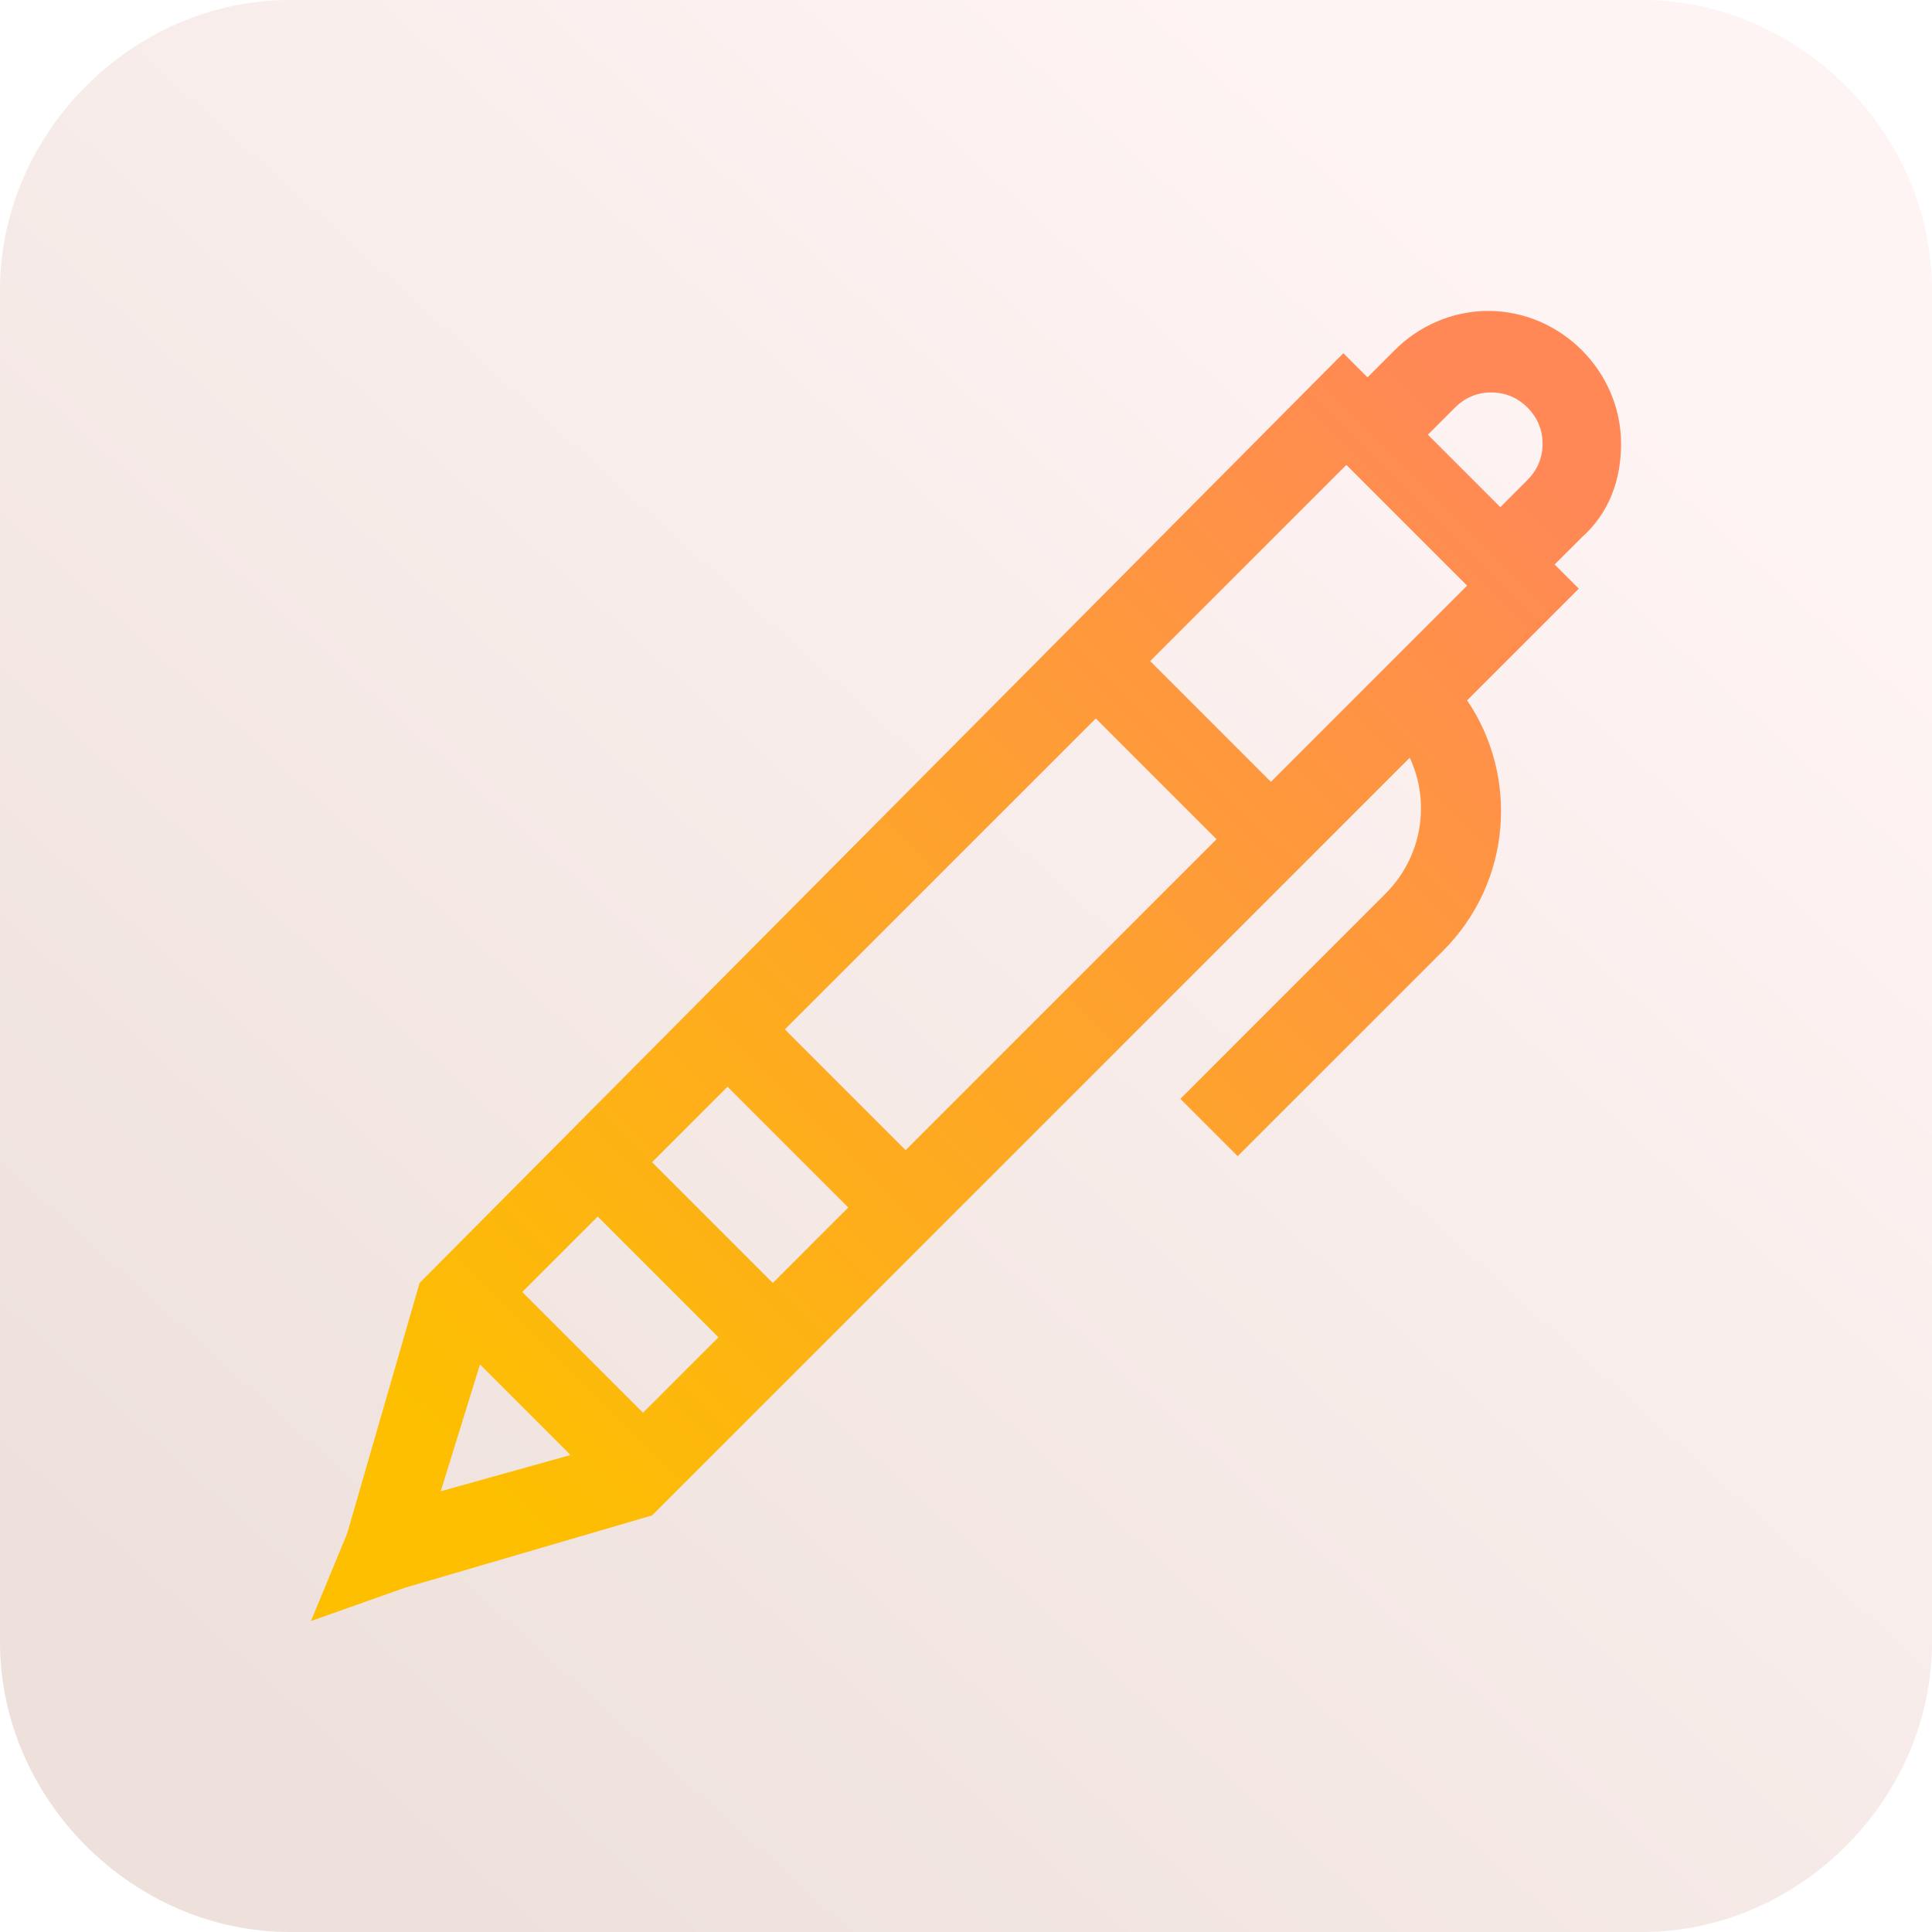
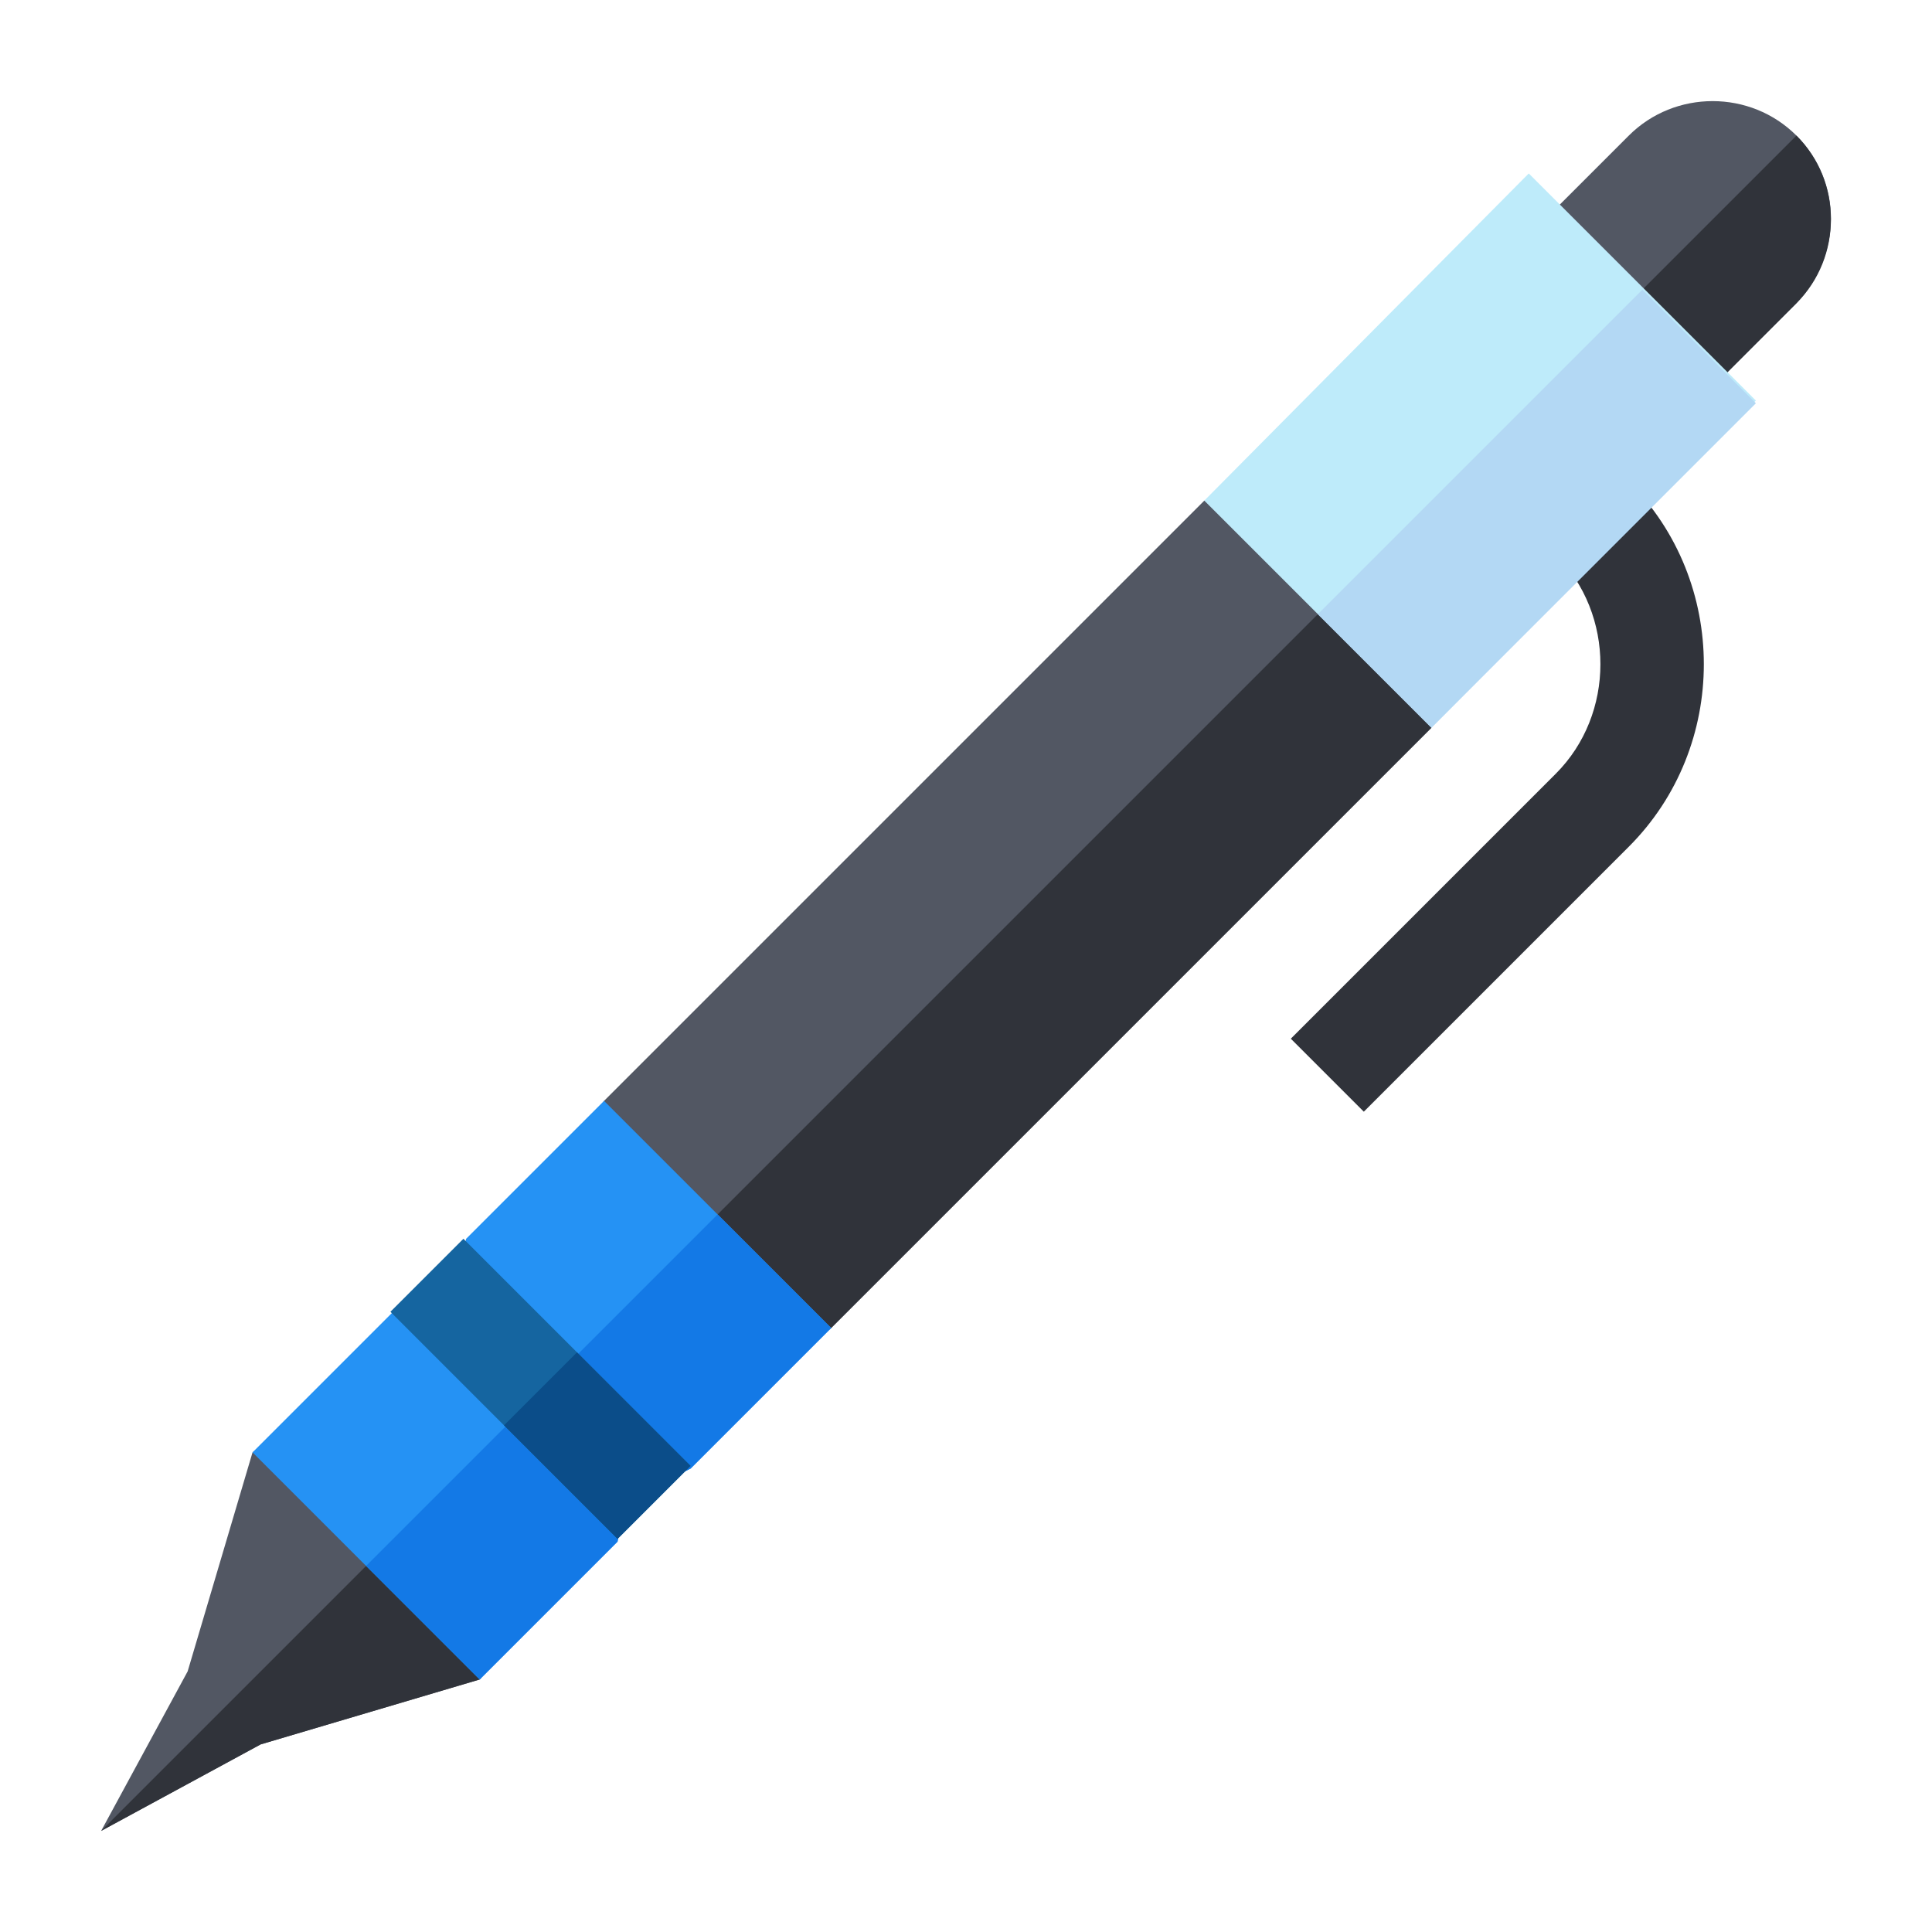
- <svg xmlns="http://www.w3.org/2000/svg" version="1.1" id="Layer_1" x="0px" y="0px" viewBox="0 0 64 64" style="enable-background:new 0 0 64 64;" xml:space="preserve">
-   <style type="text/css">
- 	.st0{fill:url(#SVGID_1_);}
- 	.st1{fill:url(#SVGID_2_);}
- </style>
-   <linearGradient id="SVGID_1_" gradientUnits="userSpaceOnUse" x1="8.261" y1="58.253" x2="51.665" y2="10.253">
-     <stop offset="9.333893e-03" style="stop-color:#EEE1DC" />
-     <stop offset="1" style="stop-color:#FFF4F4" />
-   </linearGradient>
-   <path class="st0" d="M54.4,64H9.6C4.4,64,0,59.6,0,54.4V9.6C0,4.4,4.4,0,9.6,0h44.8C59.6,0,64,4.4,64,9.6v44.8  C64,59.6,59.6,64,54.4,64z" />
-   <g>
-     <linearGradient id="SVGID_2_" gradientUnits="userSpaceOnUse" x1="17.105" y1="50.799" x2="51.658" y2="16.076">
-       <stop offset="5.609380e-03" style="stop-color:#FDBF00" />
-       <stop offset="1" style="stop-color:#FF8856" />
+ <svg xmlns="http://www.w3.org/2000/svg" width="64" height="64" viewBox="0 0 16.933 16.933" version="1.1" id="svg1">
+   <defs id="defs1">
+     <linearGradient id="SVGID_00000129901450951144020920000007753056098303935627_" gradientUnits="userSpaceOnUse" x1="-434.028" y1="-74.135" x2="-434.028" y2="-49.801" gradientTransform="matrix(1,0,0,-1,0,-121.5918)">
+       <stop offset="0" style="stop-color:#27AFD9" id="stop80" />
+       <stop offset="1" style="stop-color:#42BDD9" id="stop81" />
    </linearGradient>
-     <path class="st1" d="M53.7,14.7c0-1.2-0.5-2.3-1.3-3.1c-0.8-0.8-1.9-1.3-3.1-1.3c-1.2,0-2.3,0.5-3.1,1.3l-0.9,0.9l-0.8-0.8   L13.9,42.5l-2.4,8.3l-1.2,2.9l0,0l3.1-1.1l8.2-2.4l25.1-25.1c0.7,1.5,0.4,3.3-0.8,4.5l-6.8,6.8l1.9,1.9l6.8-6.8   c2.3-2.3,2.5-5.8,0.8-8.3l3.7-3.7l-0.8-0.8l0.9-0.9C53.3,17,53.7,15.9,53.7,14.7L53.7,14.7z M17.3,42.8l2.5-2.5l4,4l-2.5,2.5   L17.3,42.8z M21.6,38.5l2.5-2.5l4,4l-2.5,2.5L21.6,38.5z M15.9,45.2l3,3l-4.3,1.2L15.9,45.2z M30,38.1l-4-4l10.3-10.3l4,4L30,38.1z    M42.1,25.9l-4-4l6.5-6.5l4,4L42.1,25.9z M47.3,14.4l0.9-0.9c0.3-0.3,0.7-0.5,1.2-0.5s0.9,0.2,1.2,0.5s0.5,0.7,0.5,1.2   s-0.2,0.9-0.5,1.2l-0.9,0.9L47.3,14.4z" />
+   </defs>
+   <g id="layer1">
+     <g id="g12" transform="matrix(0.2369796,0,0,0.2369796,0.8862804,0.8803559)">
+       <path class="st0" d="M 62.7,1.3 C 61,-0.4 58.2,-0.4 56.5,1.3 L 53,4.8 59.2,11 62.7,7.5 c 1.7,-1.8 1.7,-4.5 0,-6.2 z" id="path1" style="fill:#525763" />
+       <path class="st1" d="M 56.1,7.9 59.2,11 62.7,7.5 C 64.4,5.8 64.4,3 62.7,1.3 Z" id="path2" style="fill:#30333a" />
+       <path class="st0" d="m 49.2,23.2 -2.4,-6 -6,-2.4 L 18.6,37 13,44.4 5.6,50 3.2,58.1 0,64 v 0 L 5.9,60.8 14,58.4 19.6,51 27,45.4 Z" id="path3" style="fill:#525763" />
+       <path class="st1" d="m 49.2,23.2 -2.4,-6 -41.7,41.7 -3,3 L 0,64 v 0 L 5.9,60.8 14,58.4 19.6,51 27,45.4 Z" id="path4" style="fill:#30333a" />
+       <path class="st2" d="m 18.6,37 8.4,8.4 -5.2,5.2 -2.5,1.2 -0.2,1.5 -5.1,5.1 -8.4,-8.4 5.2,-5.2 2.3,-1 0.4,-1.7 z" id="path5" style="fill:#2592f4" />
+       <path class="st3" d="m 22.8,41.2 4.2,4.2 -5.2,5.2 -2.4,1.2 -0.3,1.5 -5.1,5.1 -4.2,-4.2 z" id="path6" style="fill:#1379e6" />
+       <g id="g7">
+         <path class="st4" d="m 10.7,44.8 2.7,-2.7 8.4,8.4 -2.7,2.7 z" id="path7" style="fill:#1565a0" />
+       </g>
+       <g id="g10">
+         <g id="g9">
+           <g id="g8">
+             <path class="st5" d="m 14.9,49 2.7,-2.7 4.2,4.2 -2.7,2.7 z" id="path8" style="fill:#0b4d89" />
+           </g>
+         </g>
+       </g>
+       <g id="g11">
+         <path class="st1" d="M 46.7,37.4 44,34.7 53.8,24.9 C 56,22.7 56,19 53.8,16.8 l 2.7,-2.7 c 3.7,3.7 3.7,9.8 0,13.5 z" id="path10" style="fill:#30333a" />
+       </g>
+       <path class="st6" d="m 52.8,2.7 8.4,8.4 -12,12.1 -8.4,-8.4 z" id="path11" style="fill:#beebfa" />
+       <path class="st7" d="m 57,7 4.2,4.2 -12,12 L 45,19 Z" id="path12" style="fill:#b3d8f4" />
+     </g>
  </g>
</svg>
